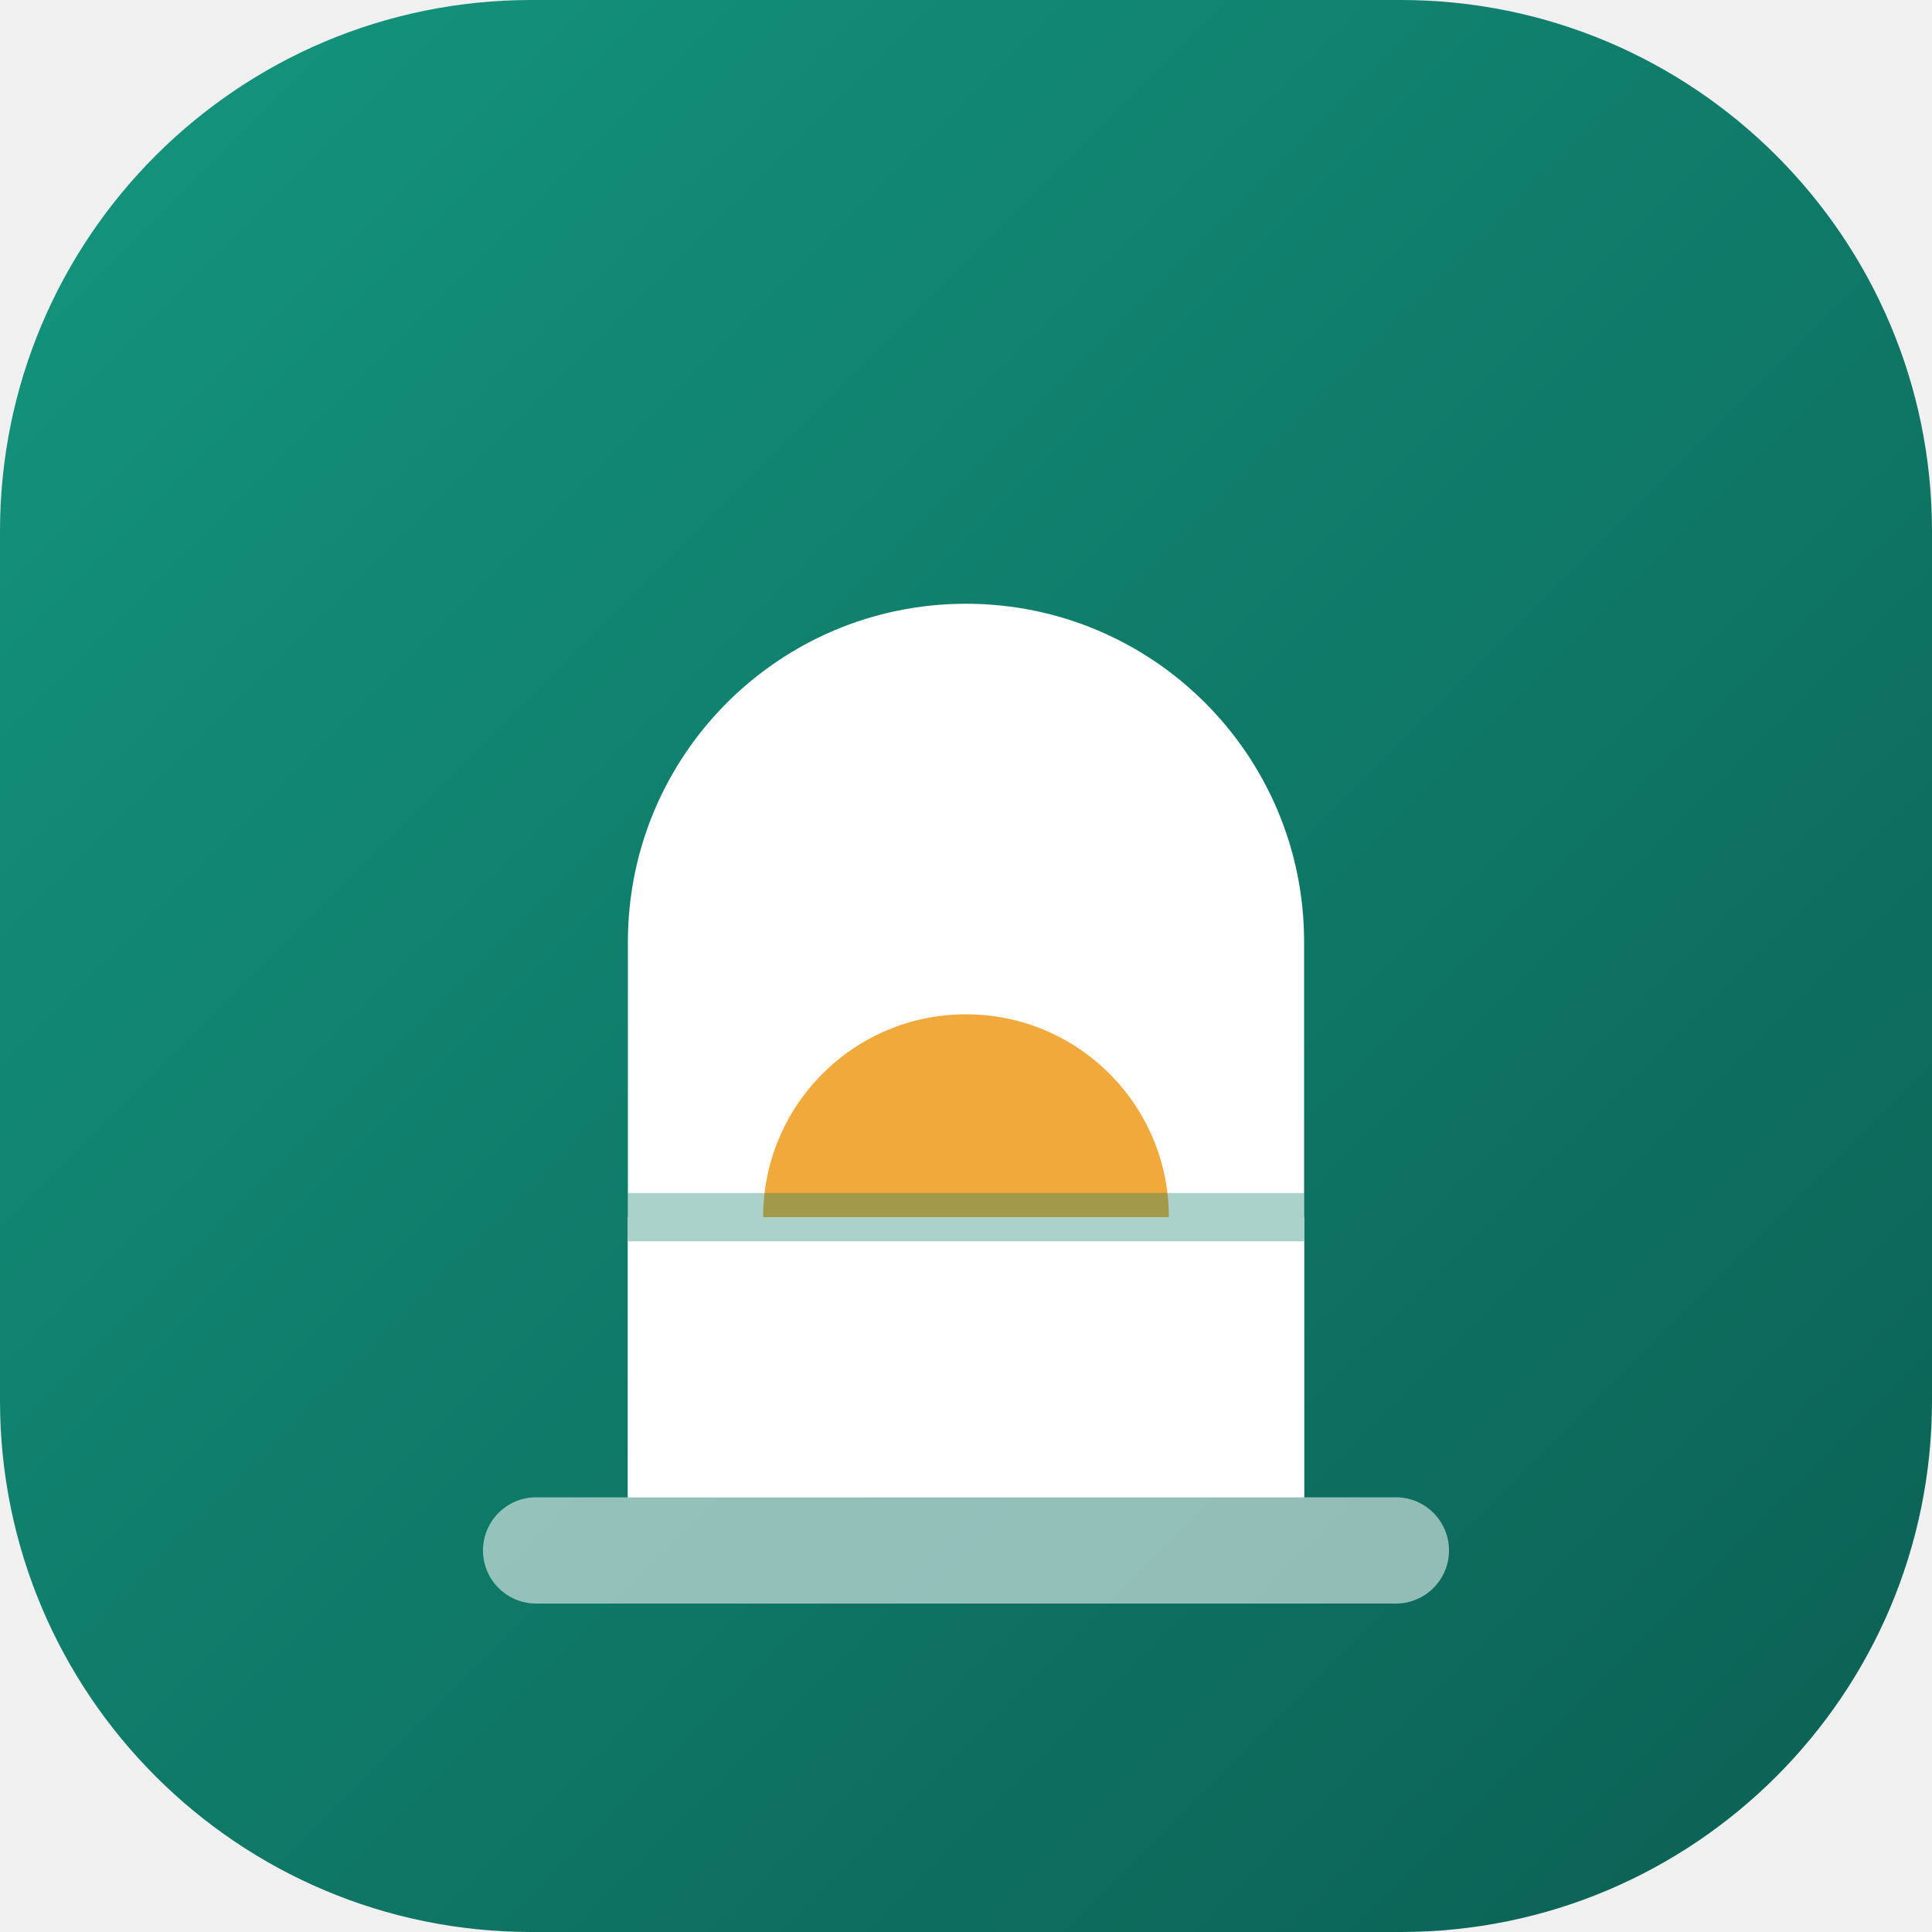
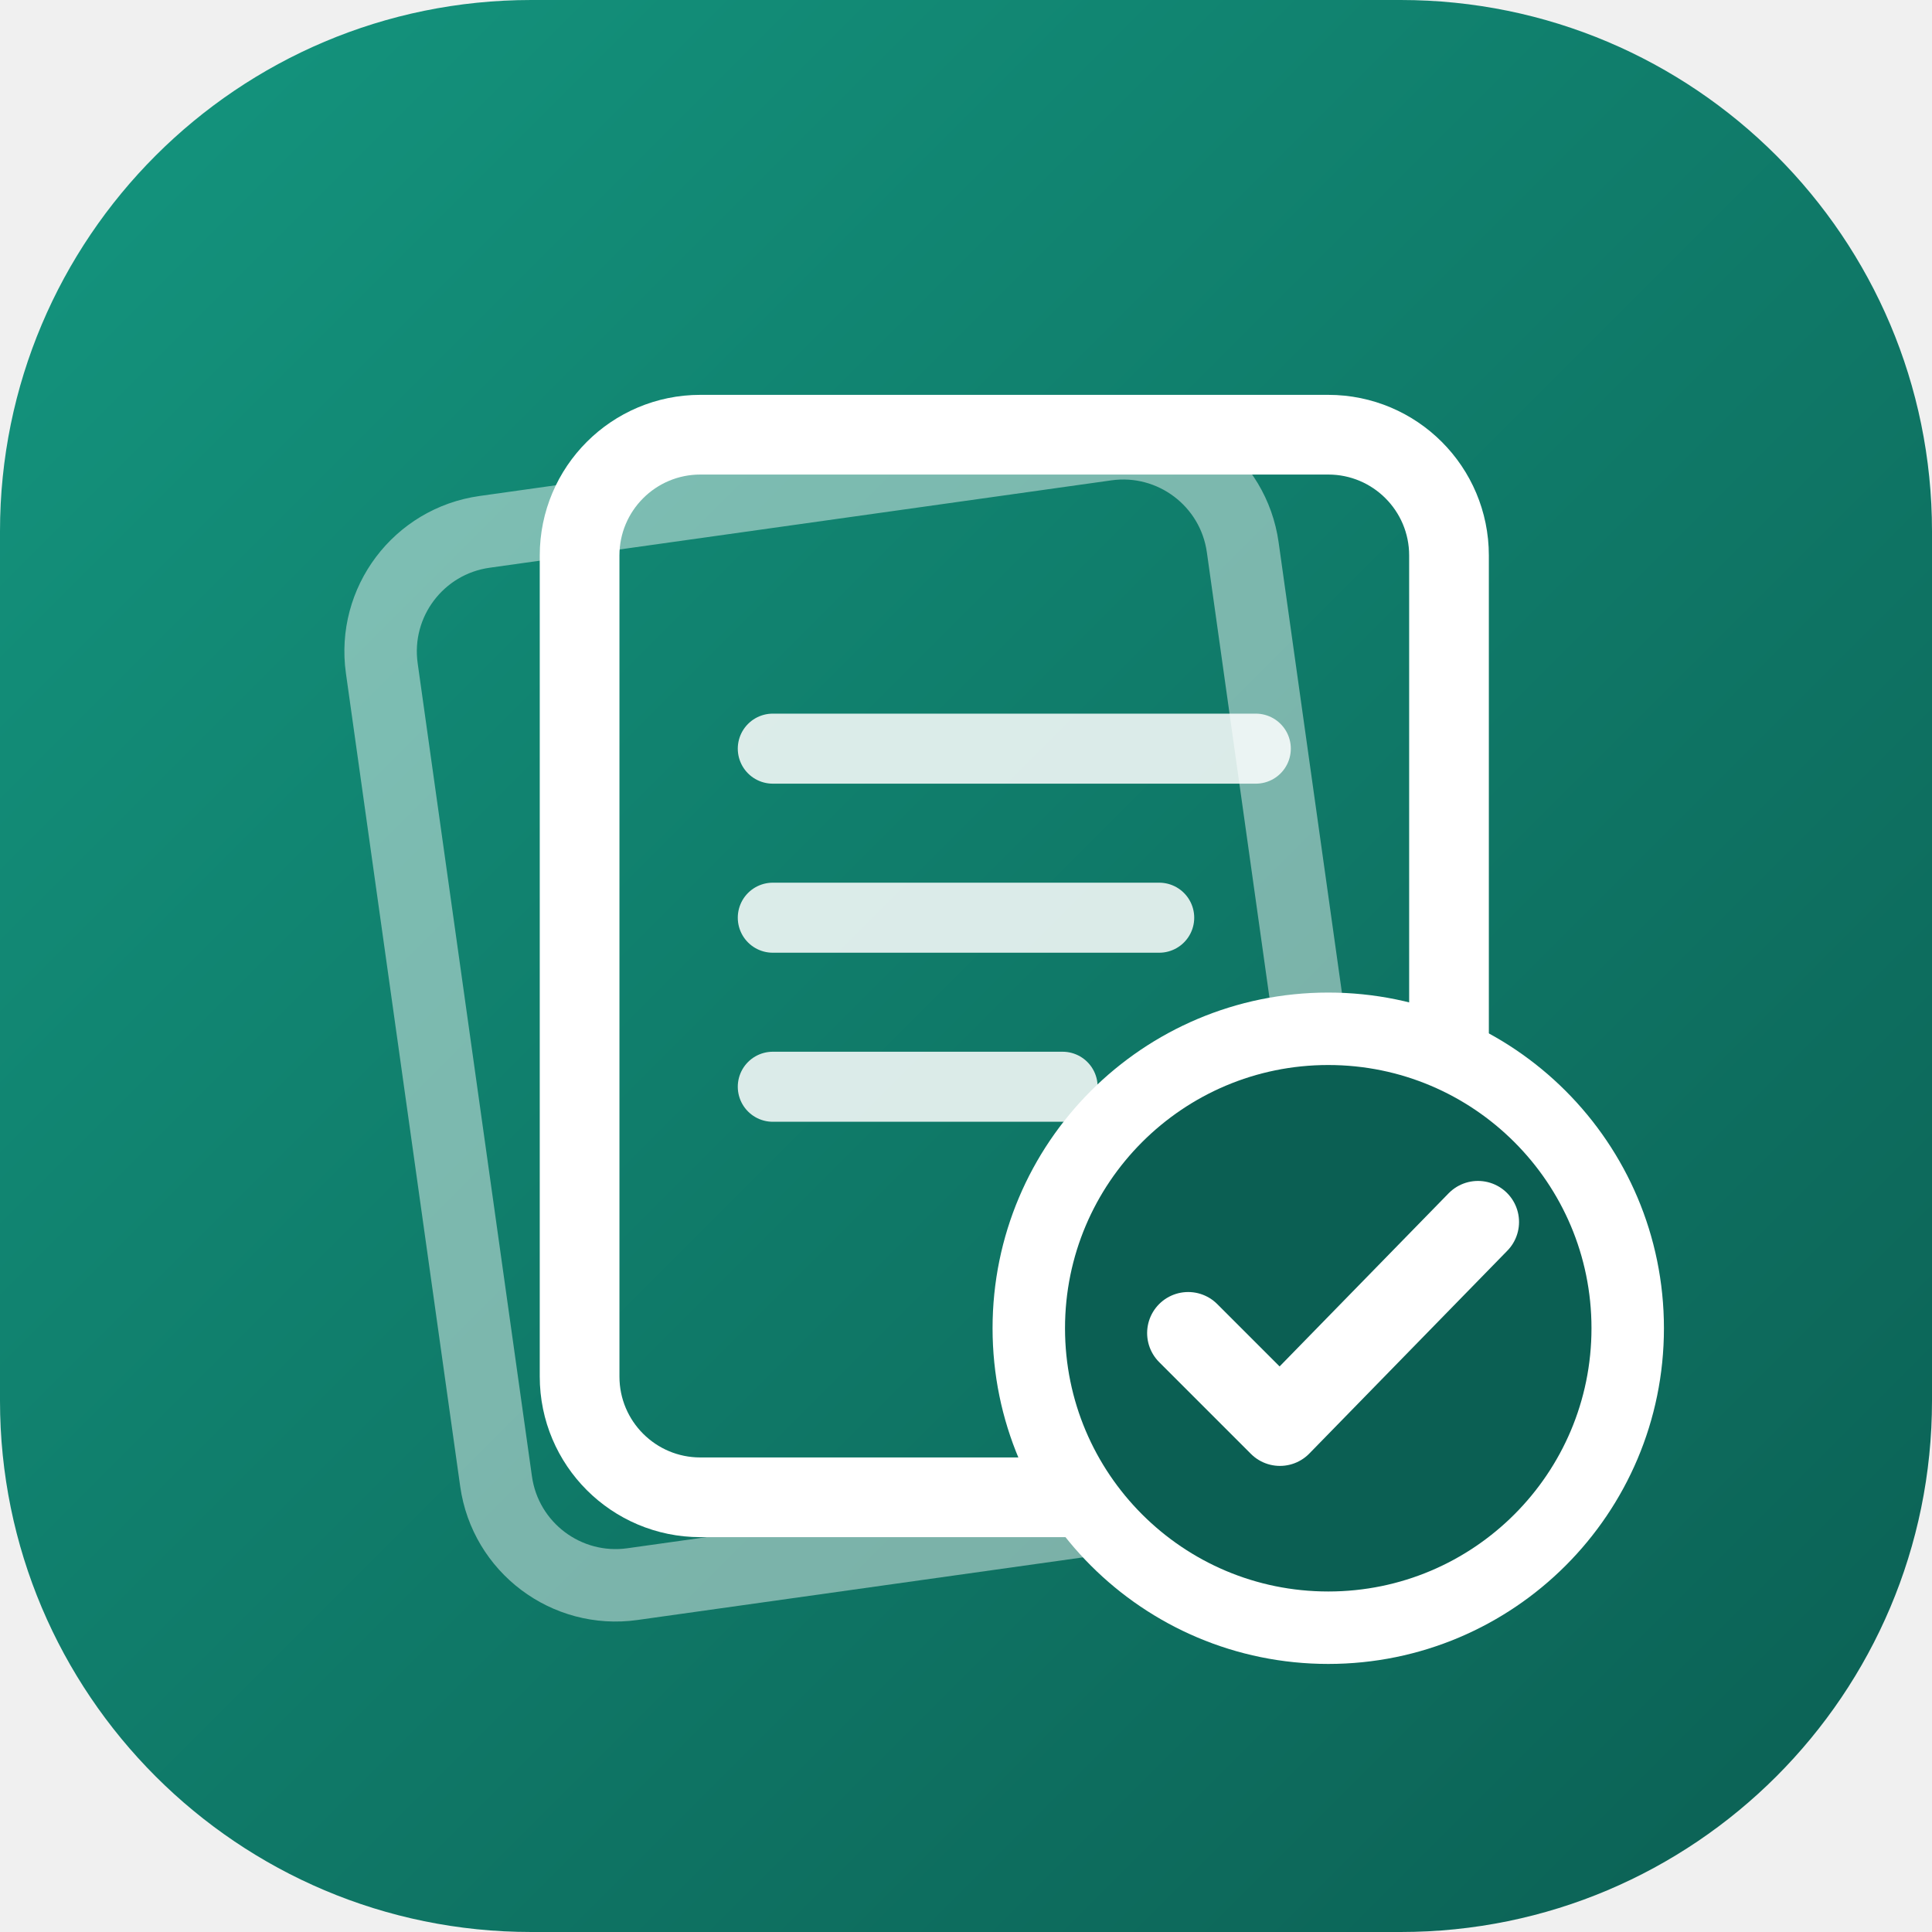
<svg xmlns="http://www.w3.org/2000/svg" viewBox="0 0 40 40">
  <defs>
    <linearGradient id="g" x1="0" y1="0" x2="1" y2="1">
      <stop offset="0" stop-color="#14967F" />
      <stop offset="1" stop-color="#0B5F53" />
    </linearGradient>
-     <clipPath id="door">
-       <path d="M13 31V19.5a7 7 0 0 1 14 0V31z" />
-     </clipPath>
  </defs>
  <rect width="40" height="40" rx="11" fill="url(#g)" />
-   <path d="M13 31V19.5a7 7 0 0 1 14 0V31z" fill="#fff" />
-   <g clip-path="url(#door)">
-     <circle cx="20" cy="25.2" r="4.2" fill="#F2A93B" />
-     <rect x="12" y="25.2" width="16" height="6" fill="#fff" />
-     <rect x="12" y="24.7" width="16" height="1" fill="#0E7C6B" opacity=".35" />
-   </g>
-   <rect x="10" y="31" width="20" height="2.2" rx="1.1" fill="#fff" opacity=".55" />
+   <rect x="9" y="10" width="18" height="22" rx="2.5" fill="none" stroke="#FFFFFF" stroke-width="1.5" opacity=".45" transform="rotate(-8 18 21)" />
+   <rect x="12" y="9" width="18" height="22" rx="2.5" fill="none" stroke="#FFFFFF" stroke-width="1.65" />
+   <path d="M16 15.5h10M16 19h8M16 22.5h6" fill="none" stroke="#FFFFFF" stroke-width="1.45" stroke-linecap="round" opacity=".85" />
+   <circle cx="27.5" cy="27.5" r="6.2" fill="#0B5F53" stroke="#FFFFFF" stroke-width="1.5" />
+   <path d="M24.6 27.6l1.9 1.9 4.1-4.2" fill="none" stroke="#FFFFFF" stroke-width="1.7" stroke-linecap="round" stroke-linejoin="round" />
</svg>
